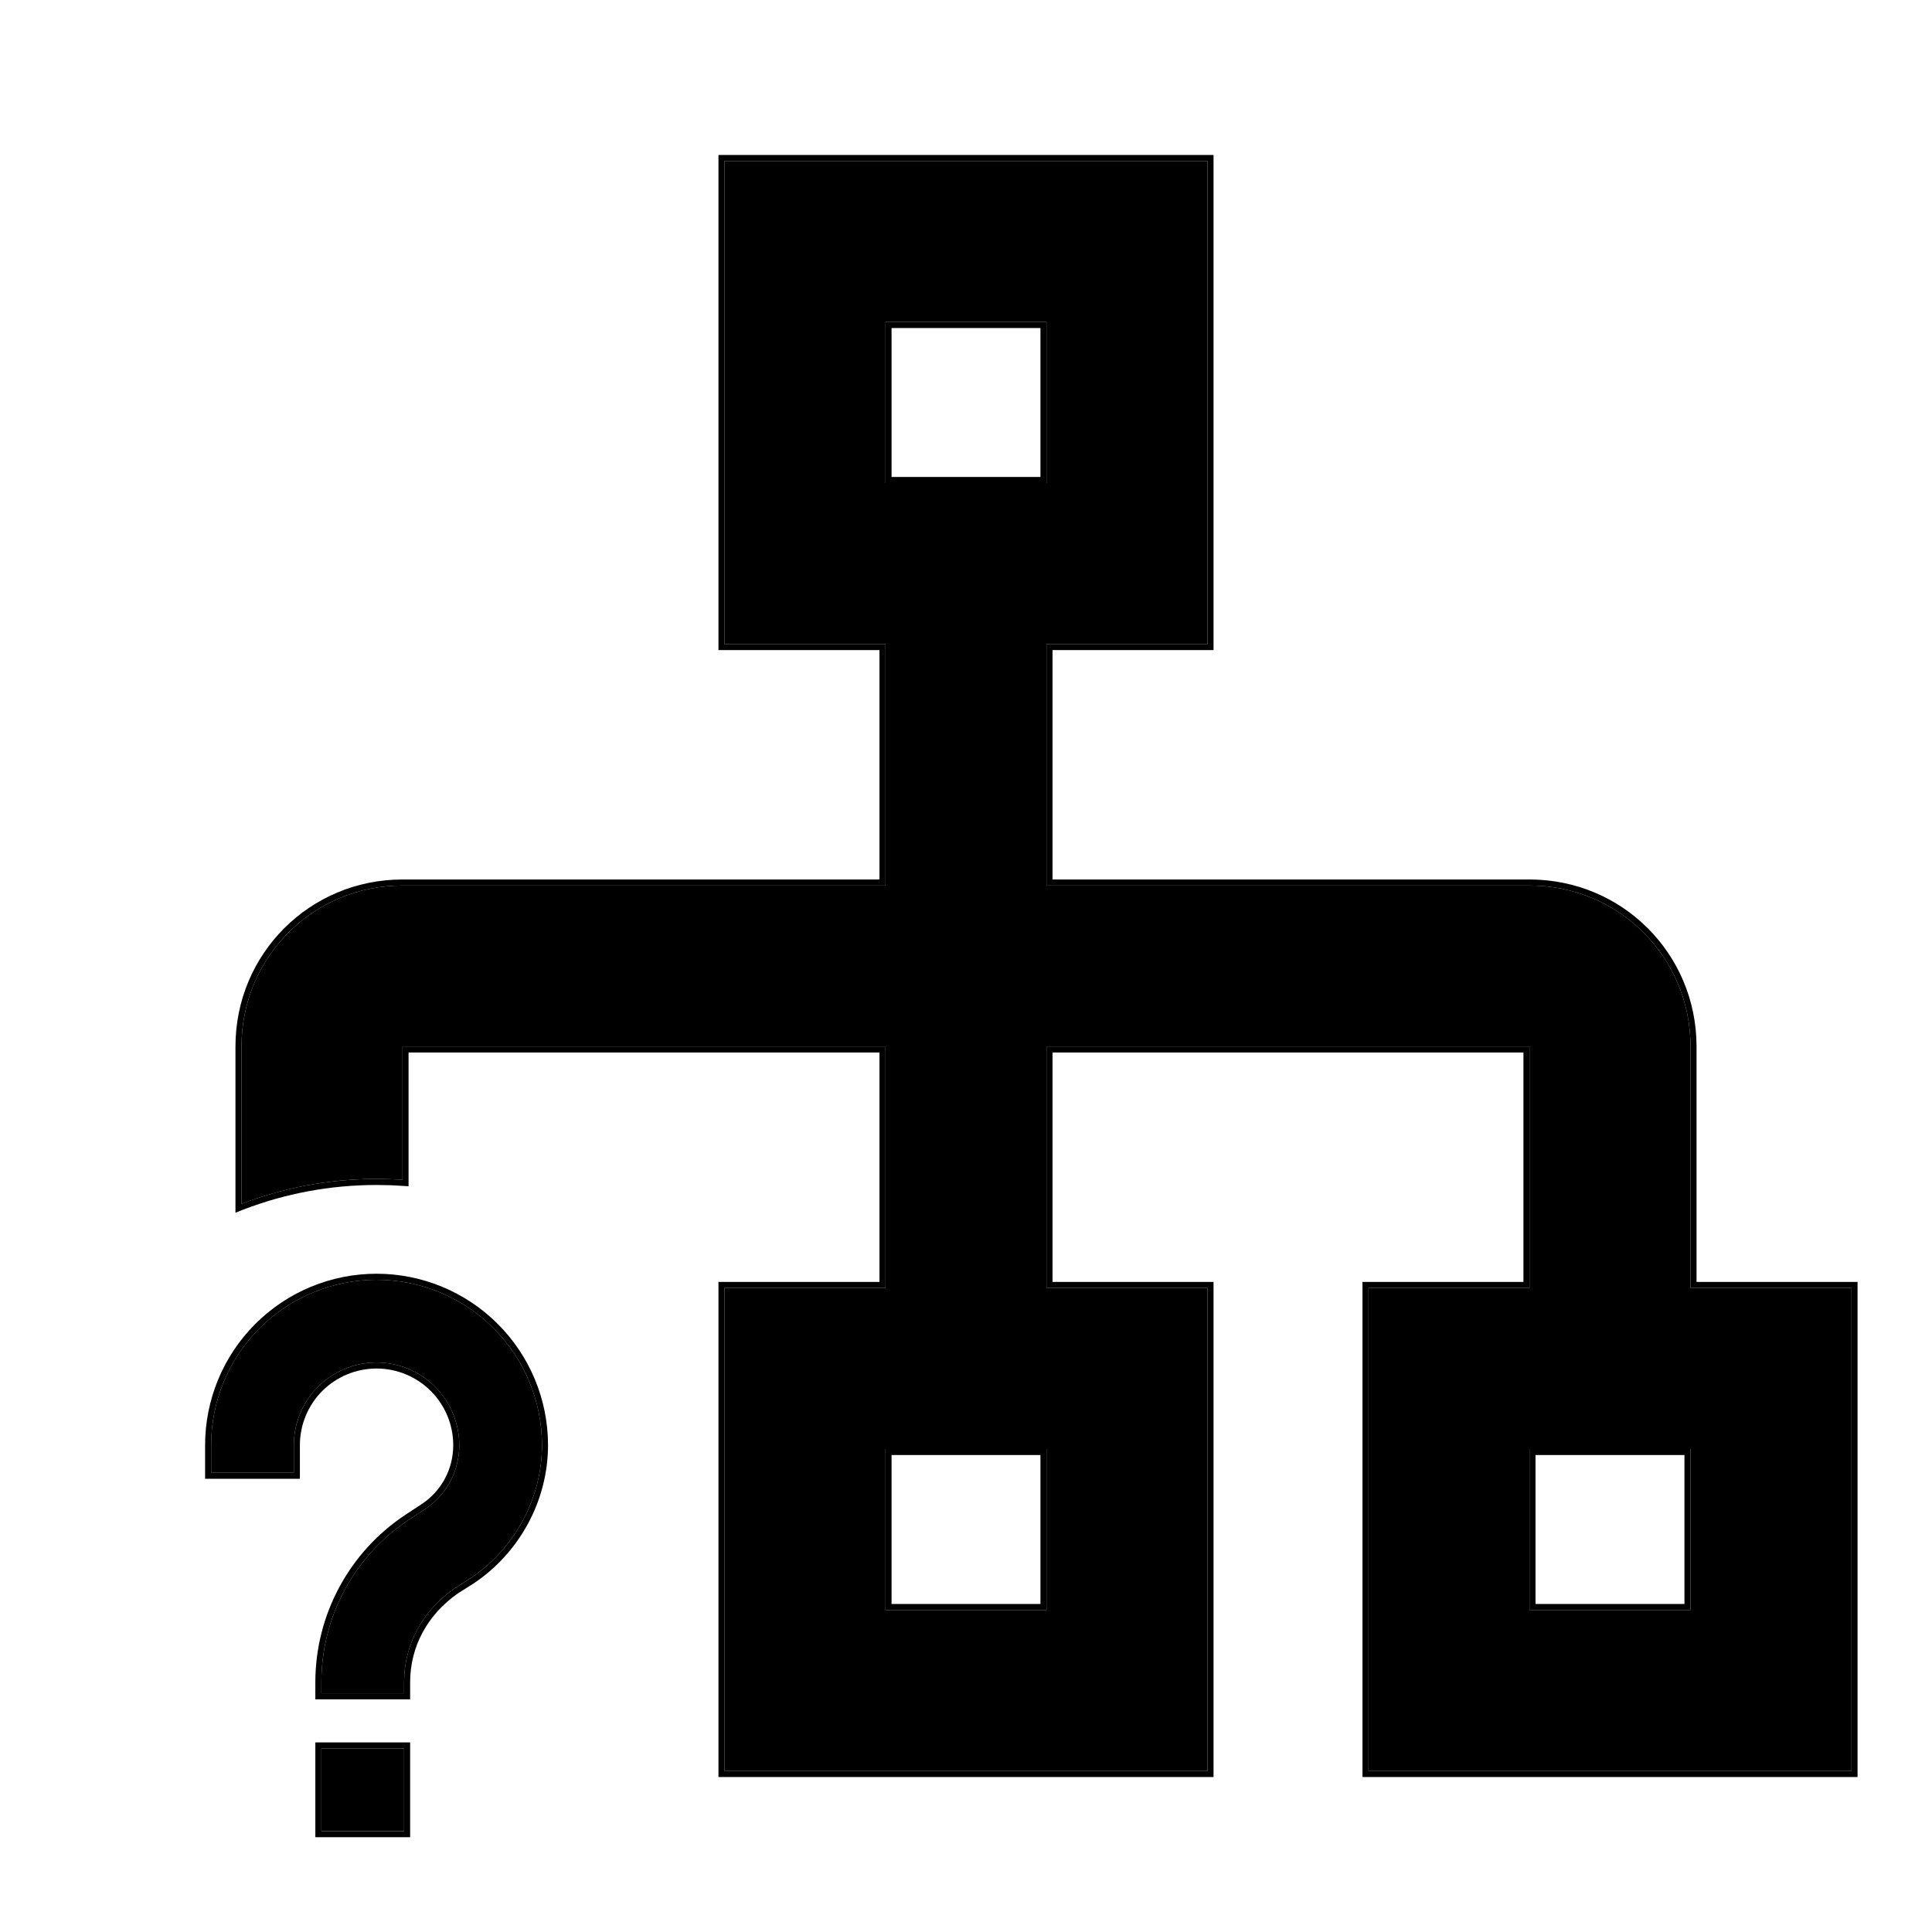
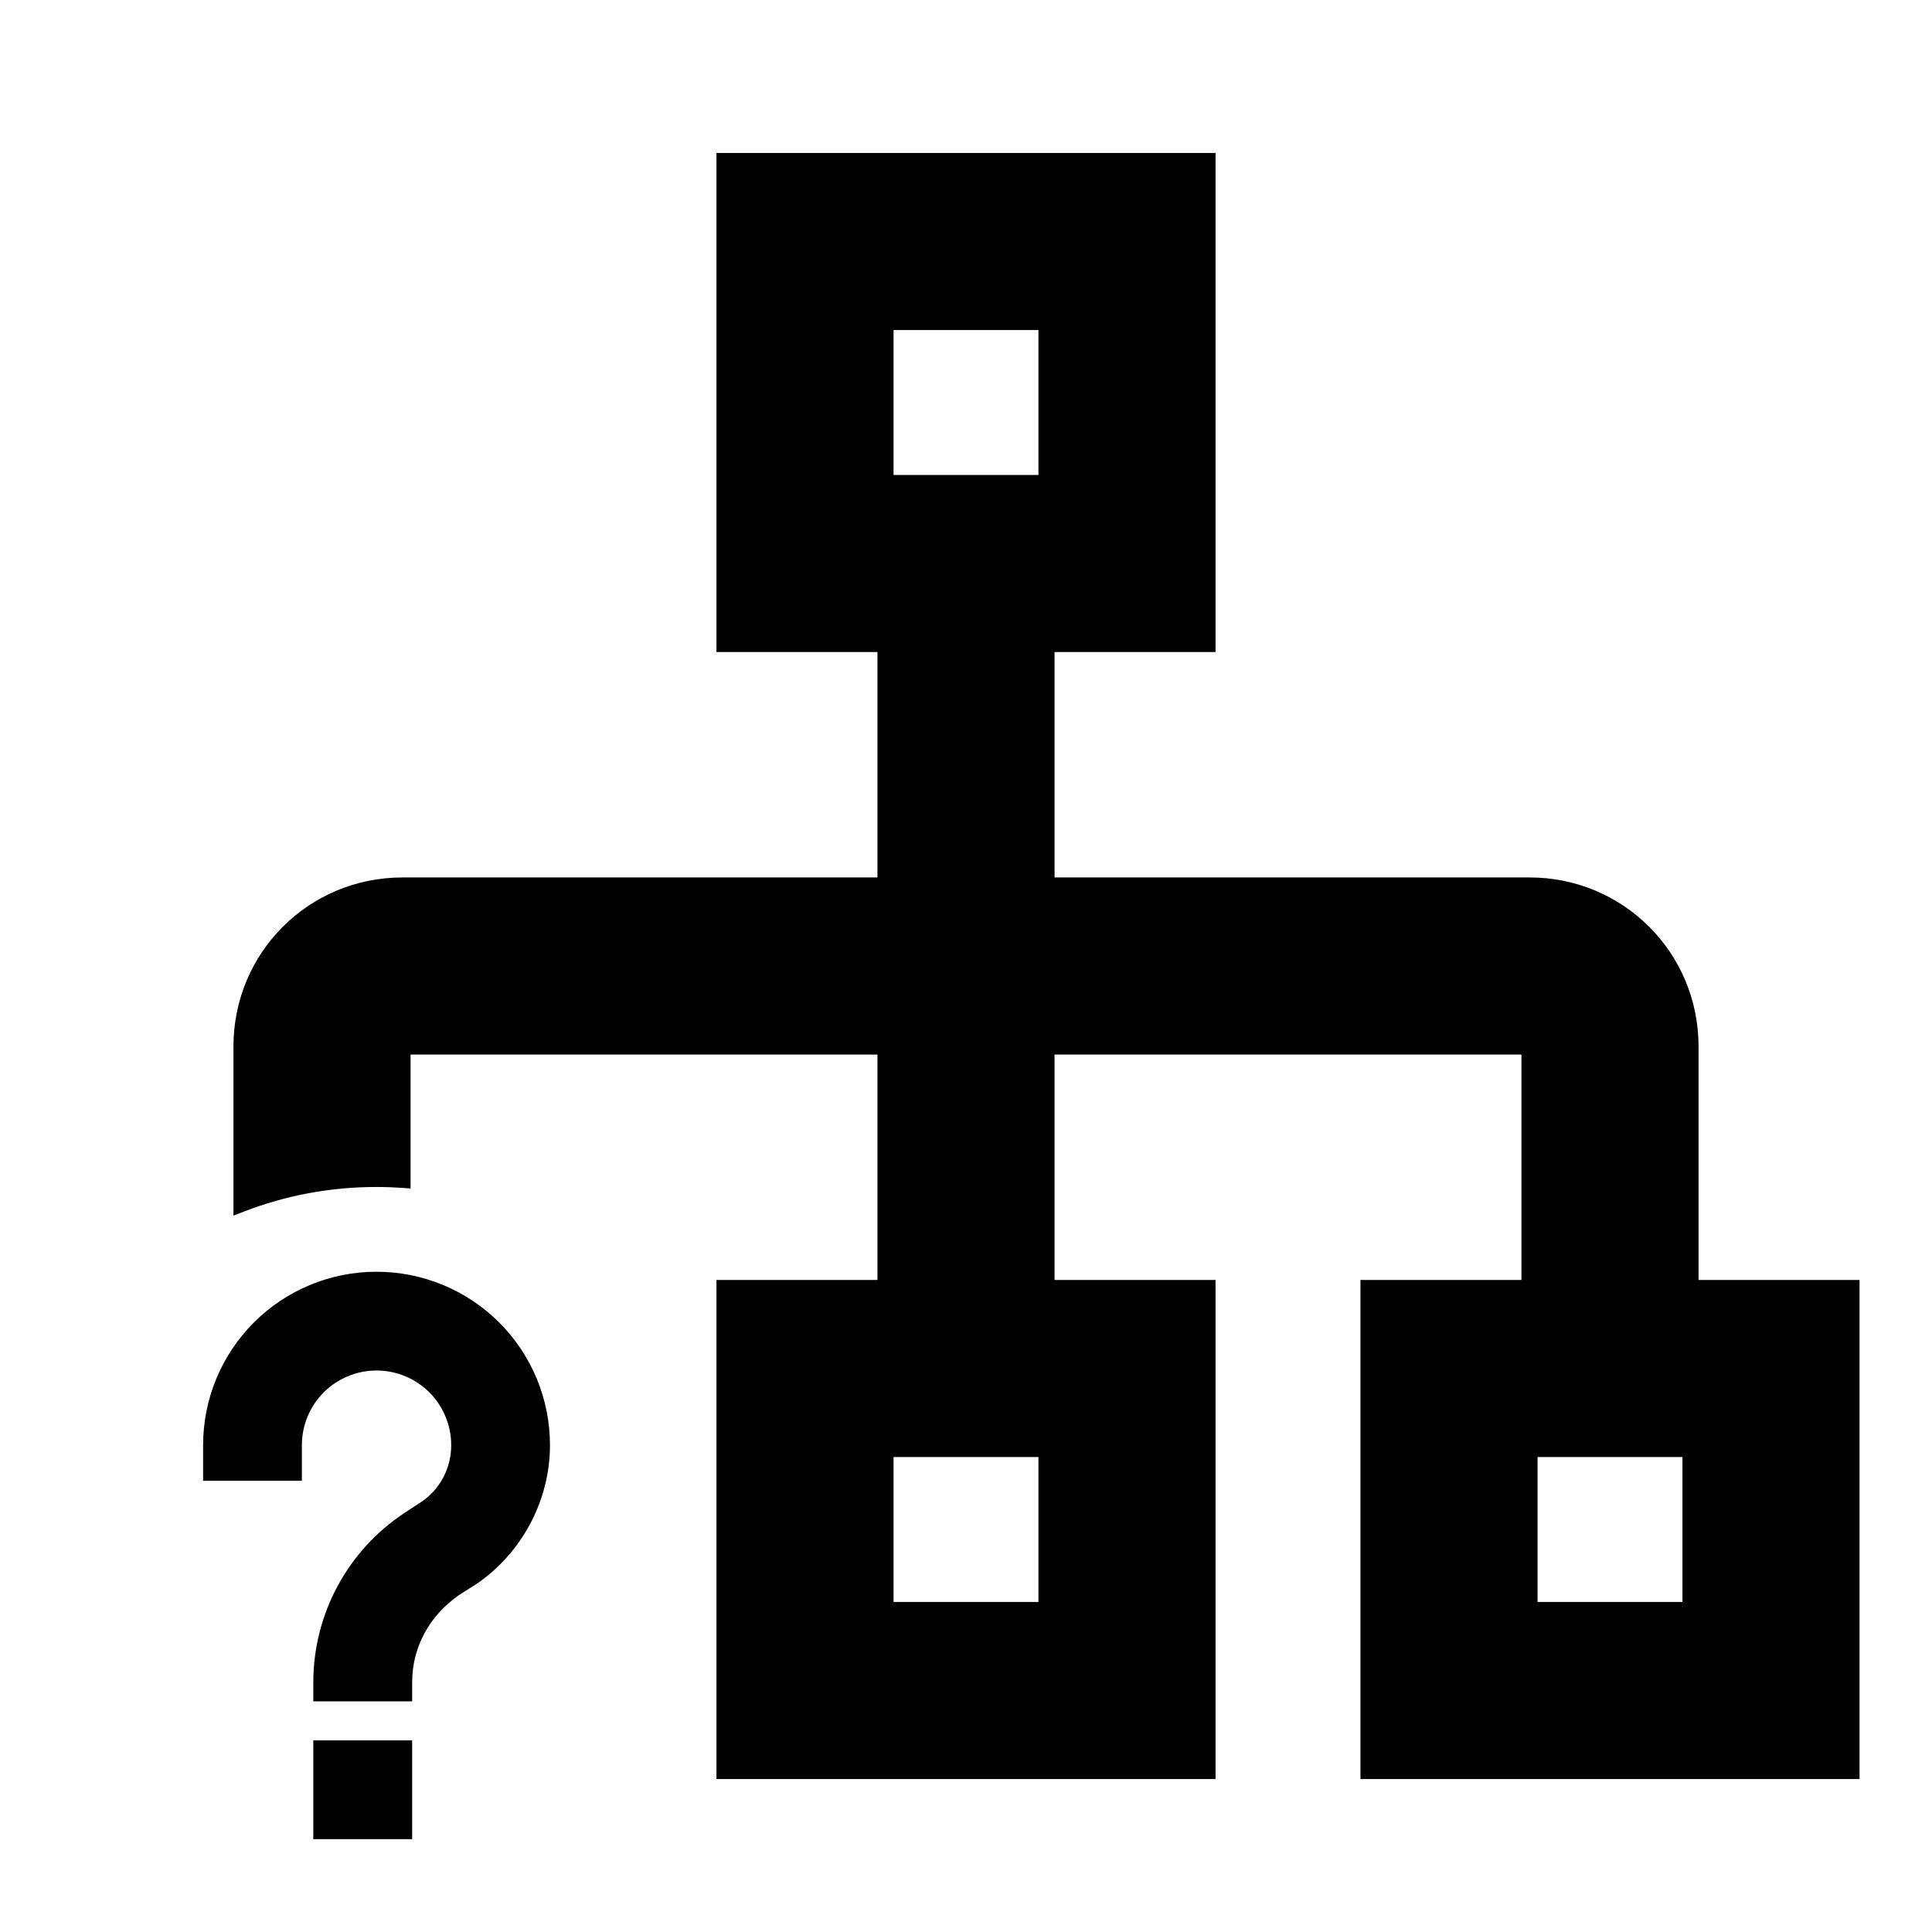
- <svg xmlns="http://www.w3.org/2000/svg" width="32" height="32" viewBox="0 0 32 32" fill="none">
-   <path fill-rule="evenodd" clip-rule="evenodd" d="M28 17.333V21.333H30.667V29.333H22.667V21.333H25.333V17.333H17.333V21.333H20V29.333H12V21.333H14.667V17.333H6.667V19.542C6.526 19.532 6.383 19.527 6.237 19.527C5.448 19.527 4.694 19.673 4 19.94V17.333C4 15.853 5.187 14.667 6.667 14.667H14.667V10.667H12V2.667H20V10.667H17.333V14.667H25.333C26.813 14.667 28 15.853 28 17.333ZM17.333 5.333H14.667V8H17.333V5.333ZM14.667 26.667H17.333V24H14.667V26.667ZM25.333 26.667H28V24H25.333V26.667Z" fill="currentColor" />
-   <path d="M6.693 28.96V30.329H5.323V28.96H6.693ZM4.867 24.393H3.497V23.936C3.497 23.21 3.785 22.513 4.299 21.999C4.813 21.485 5.51 21.197 6.237 21.197C6.963 21.197 7.66 21.485 8.174 21.999C8.688 22.513 8.977 23.21 8.977 23.936C8.977 24.822 8.52 25.654 7.798 26.137L7.524 26.311C7.004 26.676 6.693 27.233 6.693 27.864V28.046H5.323V27.864C5.323 26.777 5.871 25.763 6.776 25.169L7.04 24.996C7.397 24.759 7.607 24.366 7.607 23.936C7.607 23.573 7.462 23.225 7.205 22.968C6.948 22.711 6.6 22.567 6.237 22.567C5.873 22.567 5.525 22.711 5.268 22.968C5.011 23.225 4.867 23.573 4.867 23.936V24.393Z" fill="currentColor" />
-   <path d="M6.717 19.542V17.383H14.617V21.283H12H11.95V21.333V29.333V29.383H12H20H20.05V29.333V21.333V21.283H20H17.383V17.383H25.283V21.283H22.667H22.617V21.333V29.333V29.383H22.667H30.667H30.717V29.333V21.333V21.283H30.667H28.05V17.333C28.05 15.826 26.841 14.617 25.333 14.617H17.383V10.717H20H20.05V10.667V2.667V2.617H20H12H11.95V2.667V10.667V10.717H12H14.617V14.617H6.667C5.159 14.617 3.95 15.826 3.95 17.333V19.94V20.013L4.018 19.986C4.707 19.722 5.455 19.577 6.237 19.577C6.382 19.577 6.524 19.582 6.663 19.592L6.717 19.595V19.542ZM6.743 28.96V28.91H6.693H5.323H5.273V28.96V30.329V30.38H5.323H6.693H6.743V30.329V28.96ZM4.867 24.443H4.917V24.393V23.936C4.917 23.587 5.056 23.251 5.303 23.003C5.551 22.756 5.887 22.617 6.237 22.617C6.587 22.617 6.922 22.756 7.17 23.003C7.418 23.251 7.557 23.587 7.557 23.936C7.557 24.349 7.355 24.726 7.013 24.954C7.013 24.954 7.013 24.954 7.013 24.954L6.748 25.128L6.748 25.128C5.83 25.731 5.273 26.76 5.273 27.864V28.046V28.096H5.323H6.693H6.743V28.046V27.864C6.743 27.251 7.044 26.709 7.552 26.353L7.825 26.18L7.825 26.18L7.826 26.179C8.561 25.686 9.027 24.839 9.027 23.936C9.027 23.197 8.733 22.487 8.209 21.964C7.686 21.441 6.977 21.147 6.237 21.147C5.497 21.147 4.787 21.441 4.264 21.964C3.741 22.487 3.447 23.197 3.447 23.936V24.393V24.443H3.497H4.867ZM14.717 5.383H17.283V7.95H14.717V5.383ZM17.283 26.617H14.717V24.05H17.283V26.617ZM27.95 26.617H25.383V24.05H27.95V26.617Z" stroke="currentColor" stroke-width="0.1" />
+ <svg xmlns="http://www.w3.org/2000/svg" width="24" height="24" viewBox="0 0 24 24" fill="currentColor">
+   <path fill-rule="evenodd" clip-rule="evenodd" d="M21 13V16H23V22H17V16H19V13H13V16H15V22H9V16H11V13H5V14.656C4.895 14.649 4.787 14.645 4.677 14.645C4.086 14.645 3.521 14.755 3 14.955V13C3 11.89 3.89 11 5 11H11V8H9V2H15V8H13V11H19C20.11 11 21 11.89 21 13ZM13 4H11V6H13V4ZM11 20H13V18H11V20ZM19 20H21V18H19V20Z" fill="currentColor" />
+   <path d="M5.02 21.72V22.747H3.992V21.72H5.02ZM3.65 18.295H2.623V17.952C2.623 17.407 2.839 16.885 3.224 16.499C3.61 16.114 4.132 15.898 4.677 15.898C5.222 15.898 5.745 16.114 6.13 16.499C6.516 16.885 6.732 17.407 6.732 17.952C6.732 18.617 6.39 19.24 5.849 19.603L5.643 19.733C5.253 20.007 5.02 20.425 5.02 20.898V21.035H3.992V20.898C3.992 20.083 4.403 19.322 5.082 18.877L5.28 18.747C5.547 18.569 5.705 18.274 5.705 17.952C5.705 17.68 5.597 17.419 5.404 17.226C5.211 17.033 4.95 16.925 4.677 16.925C4.405 16.925 4.144 17.033 3.951 17.226C3.758 17.419 3.65 17.68 3.65 17.952V18.295Z" fill="currentColor" />
+   <path d="M5.05 14.656V13.05H10.95V15.95H9H8.95V16V22V22.05H9H15H15.05V22V16V15.95H15H13.05V13.05H18.95V15.95H17H16.95V16V22V22.05H17H23H23.05V22V16V15.95H23H21.05V13C21.05 11.862 20.138 10.95 19 10.95H13.05V8.05H15H15.05V8V2V1.95H15H9H8.95V2V8V8.05H9H10.95V10.95H5C3.862 10.95 2.95 11.862 2.95 13V14.955V15.028L3.018 15.002C3.533 14.803 4.092 14.695 4.677 14.695C4.786 14.695 4.892 14.699 4.996 14.706L5.05 14.71V14.656ZM5.07 21.72V21.67H5.02H3.992H3.942V21.72V22.747V22.797H3.992H5.02H5.07V22.747V21.72ZM3.65 18.345H3.7V18.295V17.952C3.7 17.693 3.803 17.445 3.986 17.261C4.17 17.078 4.418 16.975 4.677 16.975C4.937 16.975 5.185 17.078 5.369 17.261C5.552 17.445 5.655 17.693 5.655 17.952C5.655 18.258 5.506 18.537 5.253 18.705C5.253 18.705 5.252 18.705 5.252 18.705L5.054 18.835L5.054 18.835C4.362 19.29 3.942 20.066 3.942 20.898V21.035V21.085H3.992H5.02H5.07V21.035V20.898C5.07 20.443 5.293 20.04 5.671 19.775L5.875 19.645L5.875 19.645L5.877 19.645C6.431 19.273 6.782 18.634 6.782 17.952C6.782 17.394 6.561 16.859 6.166 16.464C5.771 16.069 5.236 15.848 4.677 15.848C4.119 15.848 3.584 16.069 3.189 16.464C2.794 16.859 2.573 17.394 2.573 17.952V18.295V18.345H2.623H3.65ZM11.05 5.95V4.05H12.95V5.95H11.05ZM12.95 18.05V19.95H11.05V18.05H12.95ZM20.95 18.05V19.95H19.05V18.05H20.95Z" stroke="currentColor" stroke-width="0.1" />
</svg>
